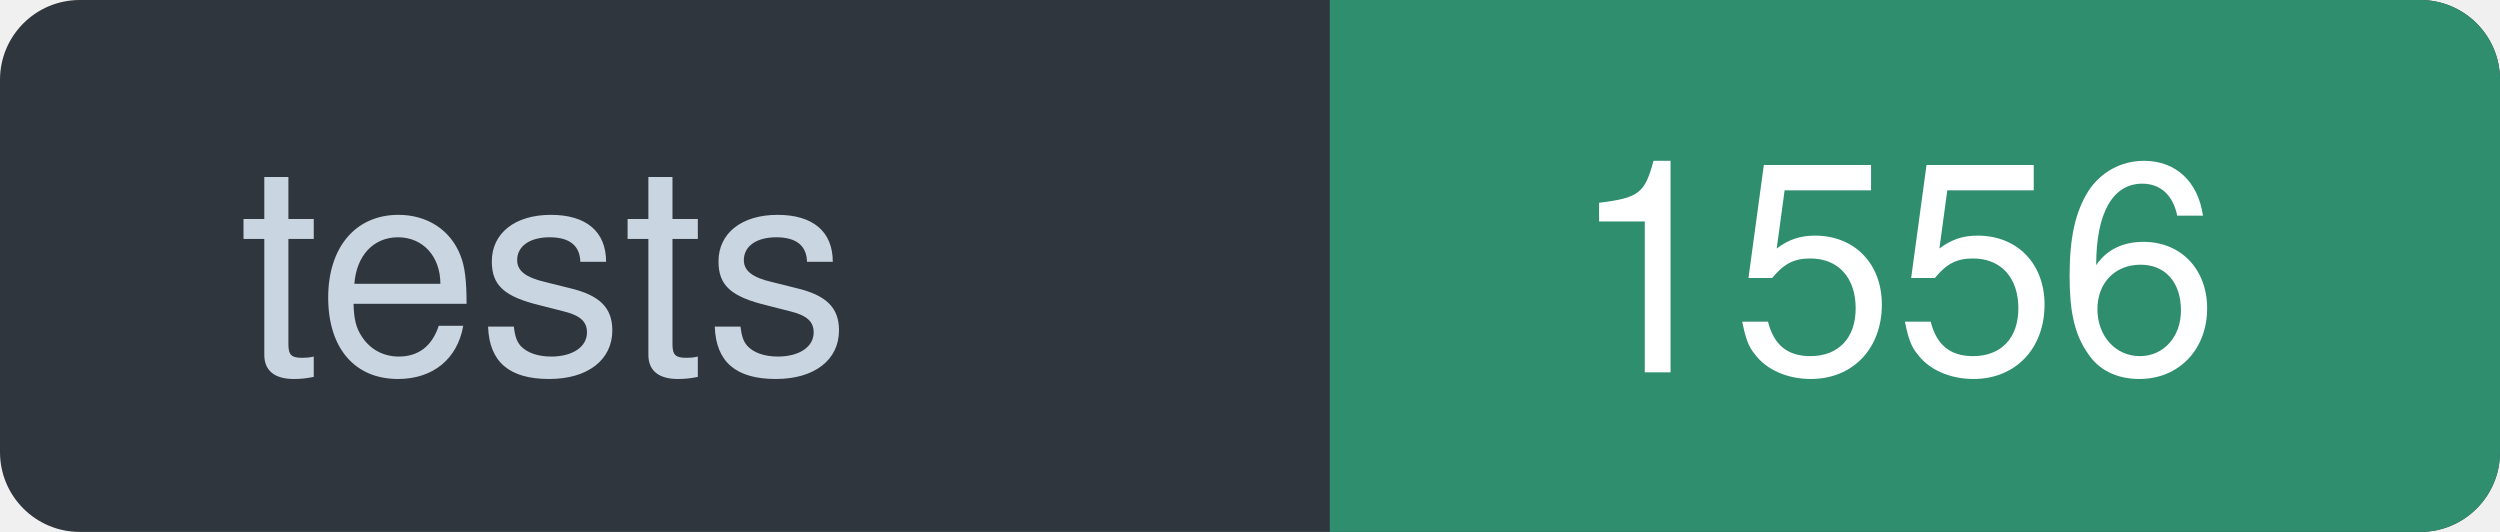
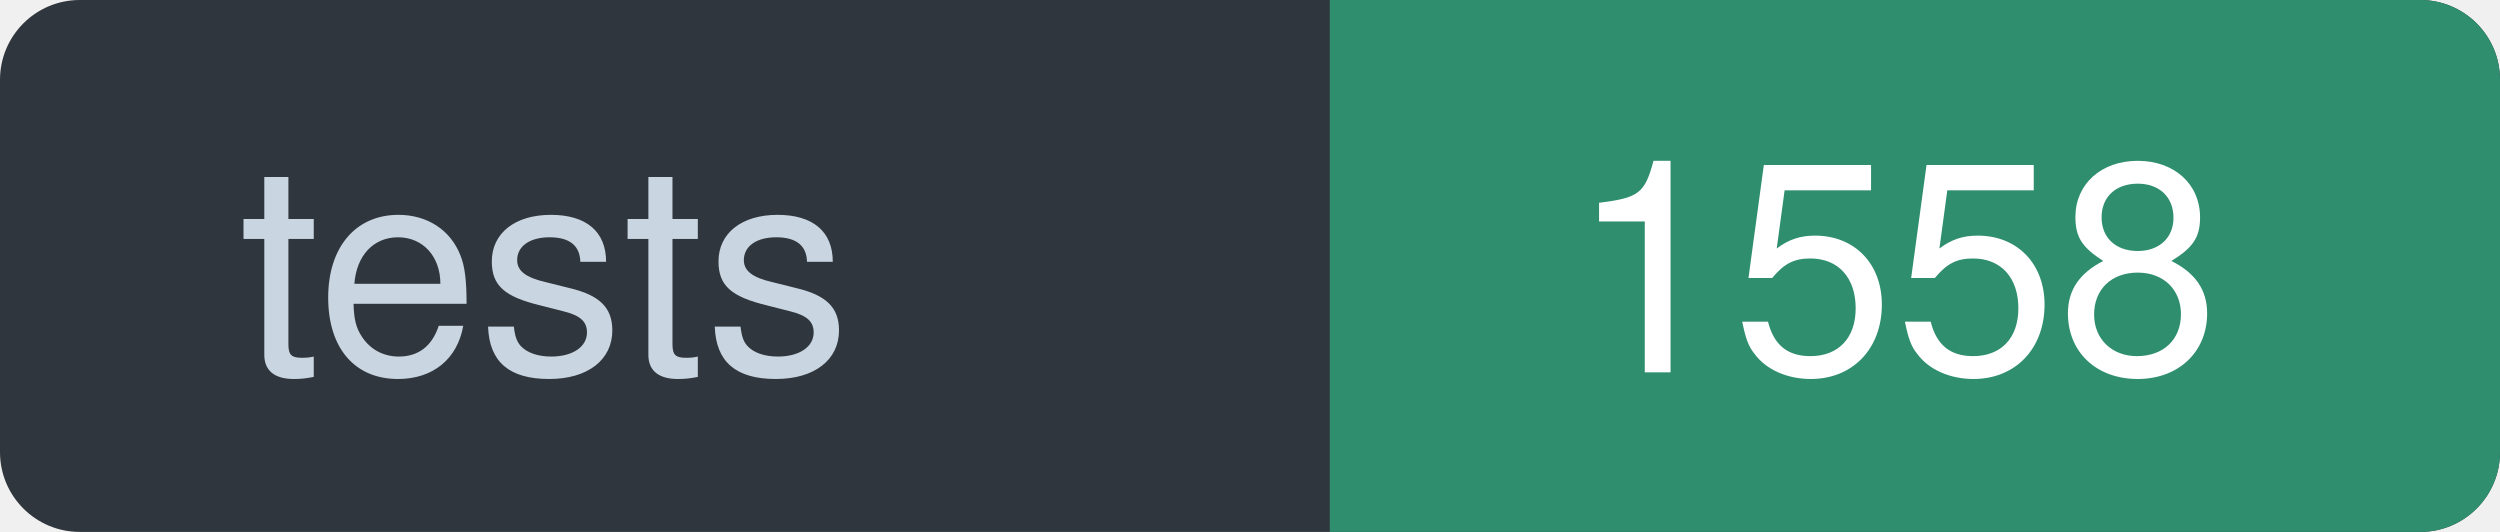
- <svg xmlns="http://www.w3.org/2000/svg" width="94" height="20" viewBox="0 0 94 20" role="img" aria-label="tests: 1556">
+ <svg xmlns="http://www.w3.org/2000/svg" width="94" height="20" viewBox="0 0 94 20" role="img" aria-label="tests: 1558">
  <rect width="94" height="20" rx="3" fill="#30363D" />
  <path d="M50 0h41a3 3 0 0 1 3 3v14a3 3 0 0 1-3 3h-41z" fill="#2E8E6E" />
  <g font-family="ui-sans-serif, -apple-system, Segoe UI, Helvetica, Arial, sans-serif" font-size="11" font-weight="500">
    <text x="9" y="14" textLength="32" lengthAdjust="spacingAndGlyphs" fill="#C9D5E1">tests</text>
-     <text x="59" y="14" textLength="26" lengthAdjust="spacingAndGlyphs" fill="#FFFFFF">1556</text>
+     <text x="59" y="14" textLength="26" lengthAdjust="spacingAndGlyphs" fill="#FFFFFF">1558</text>
  </g>
</svg>
